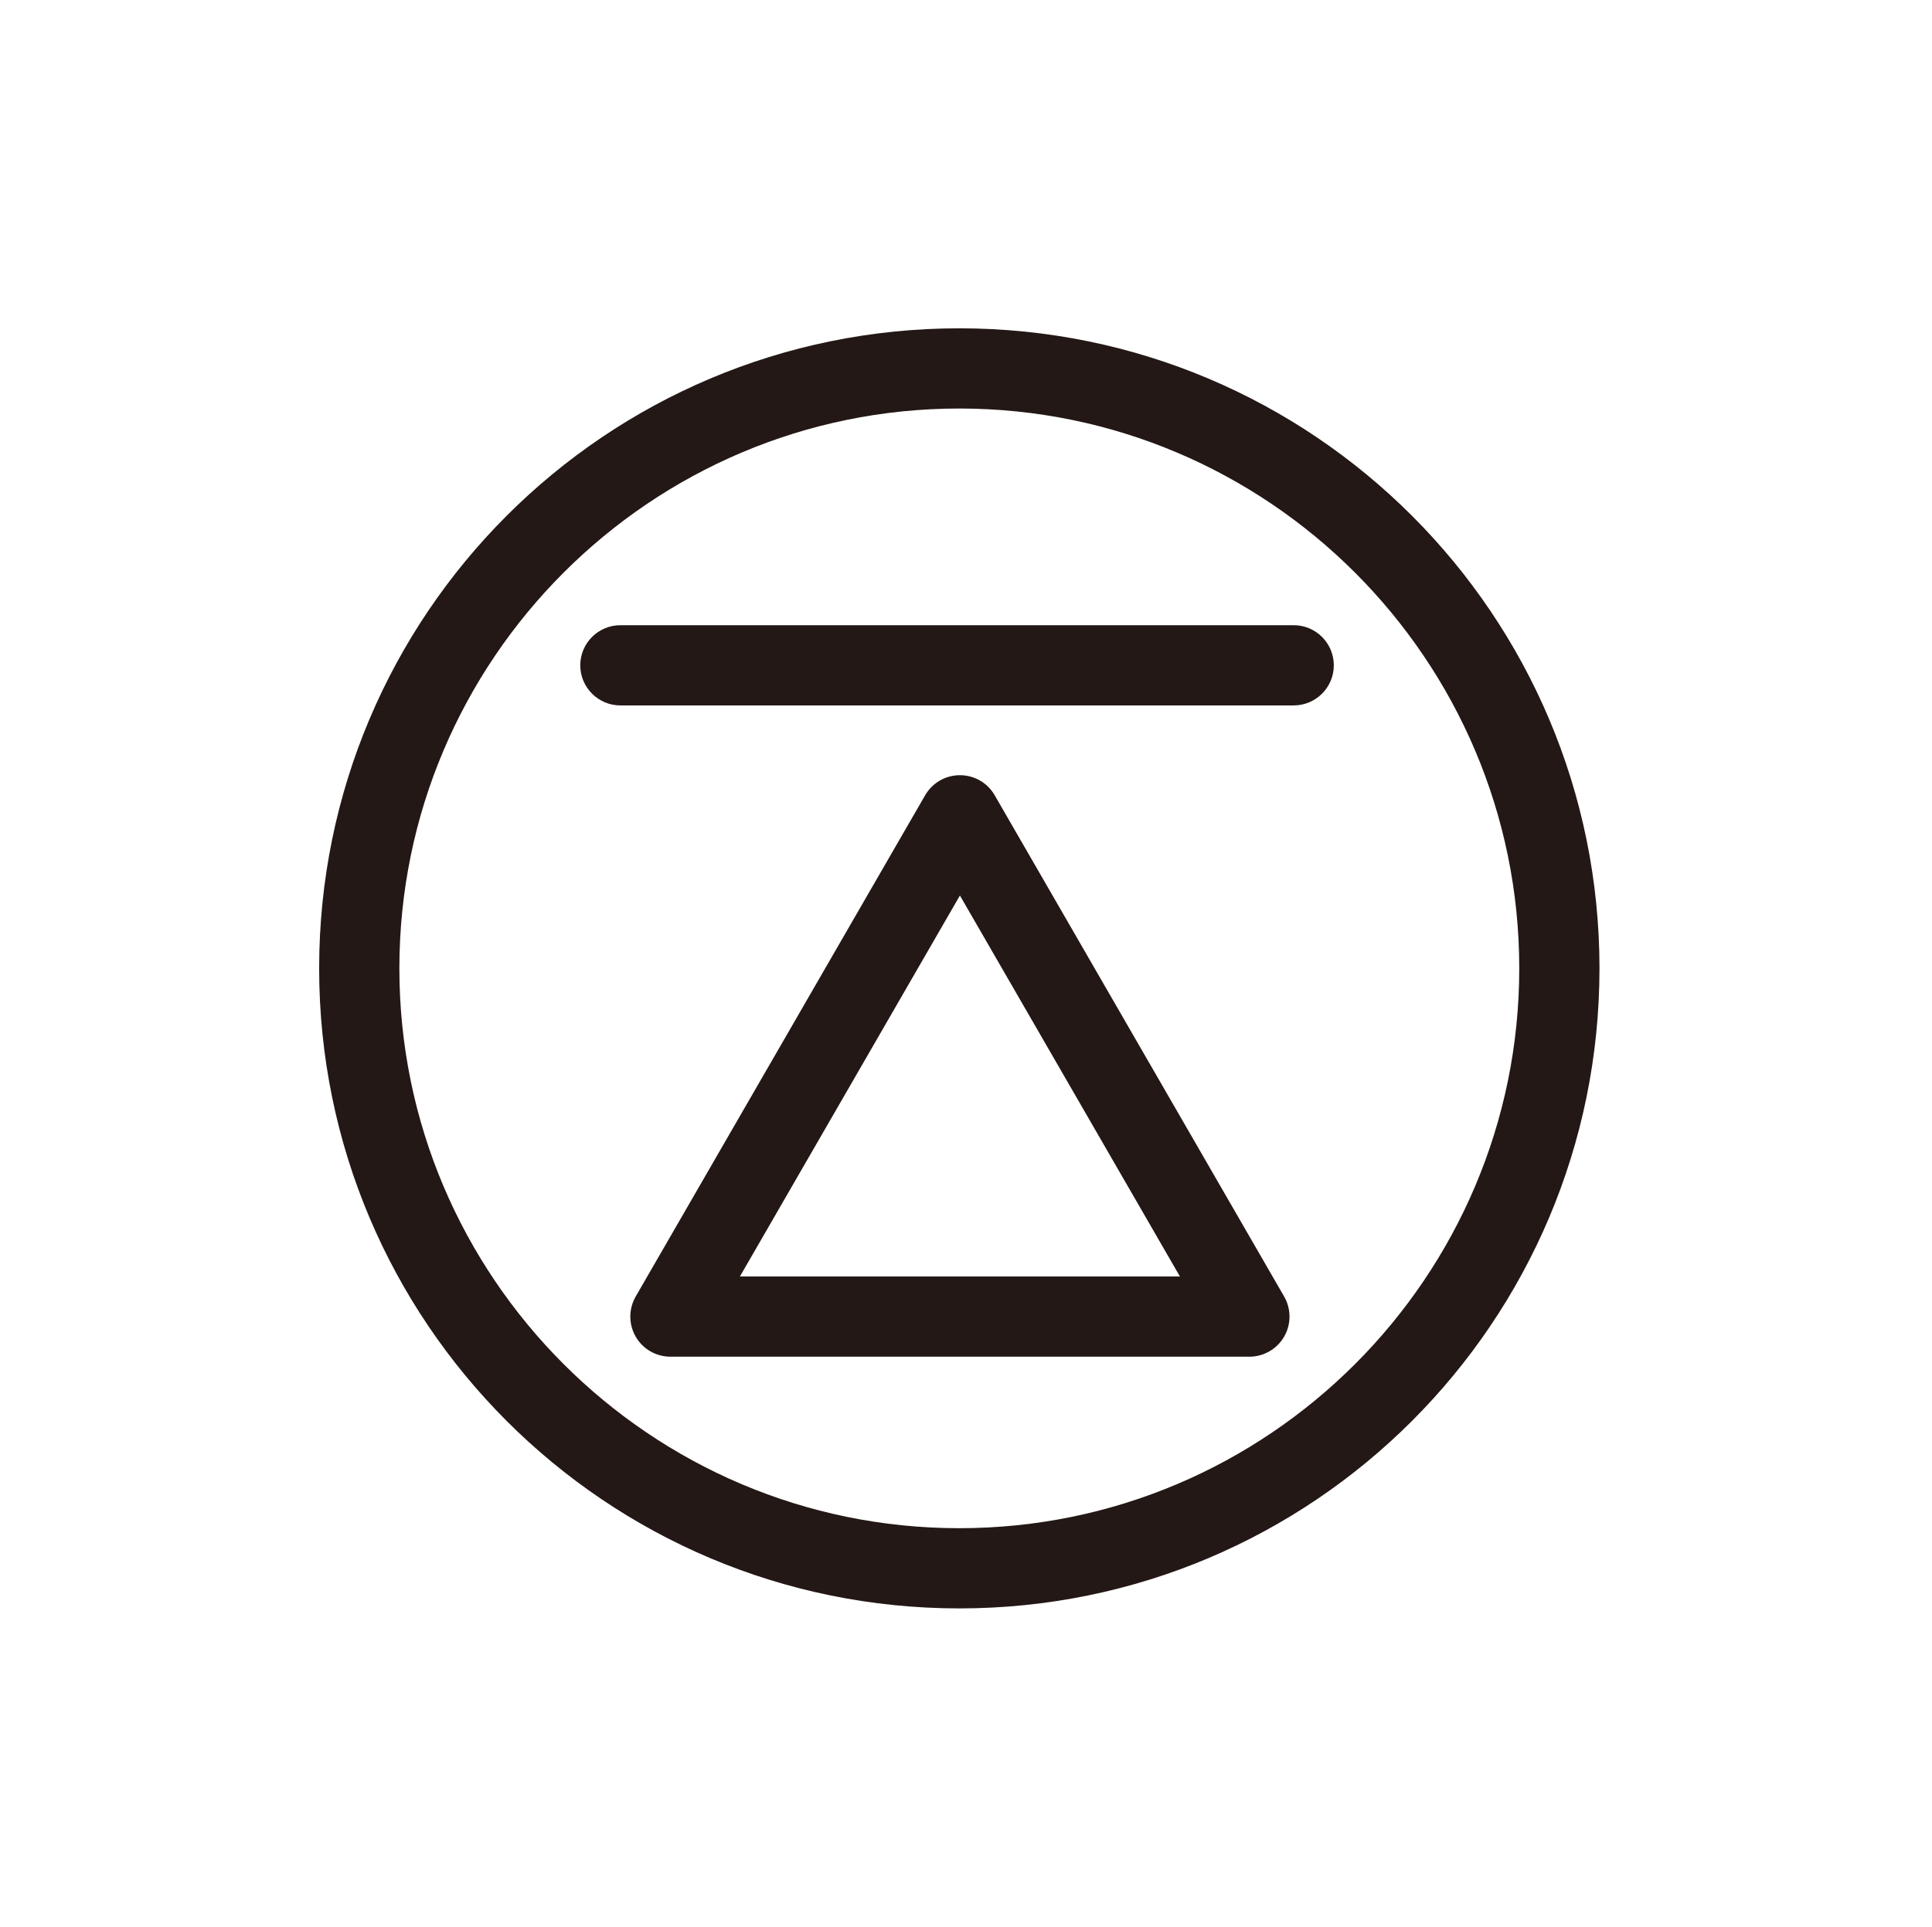
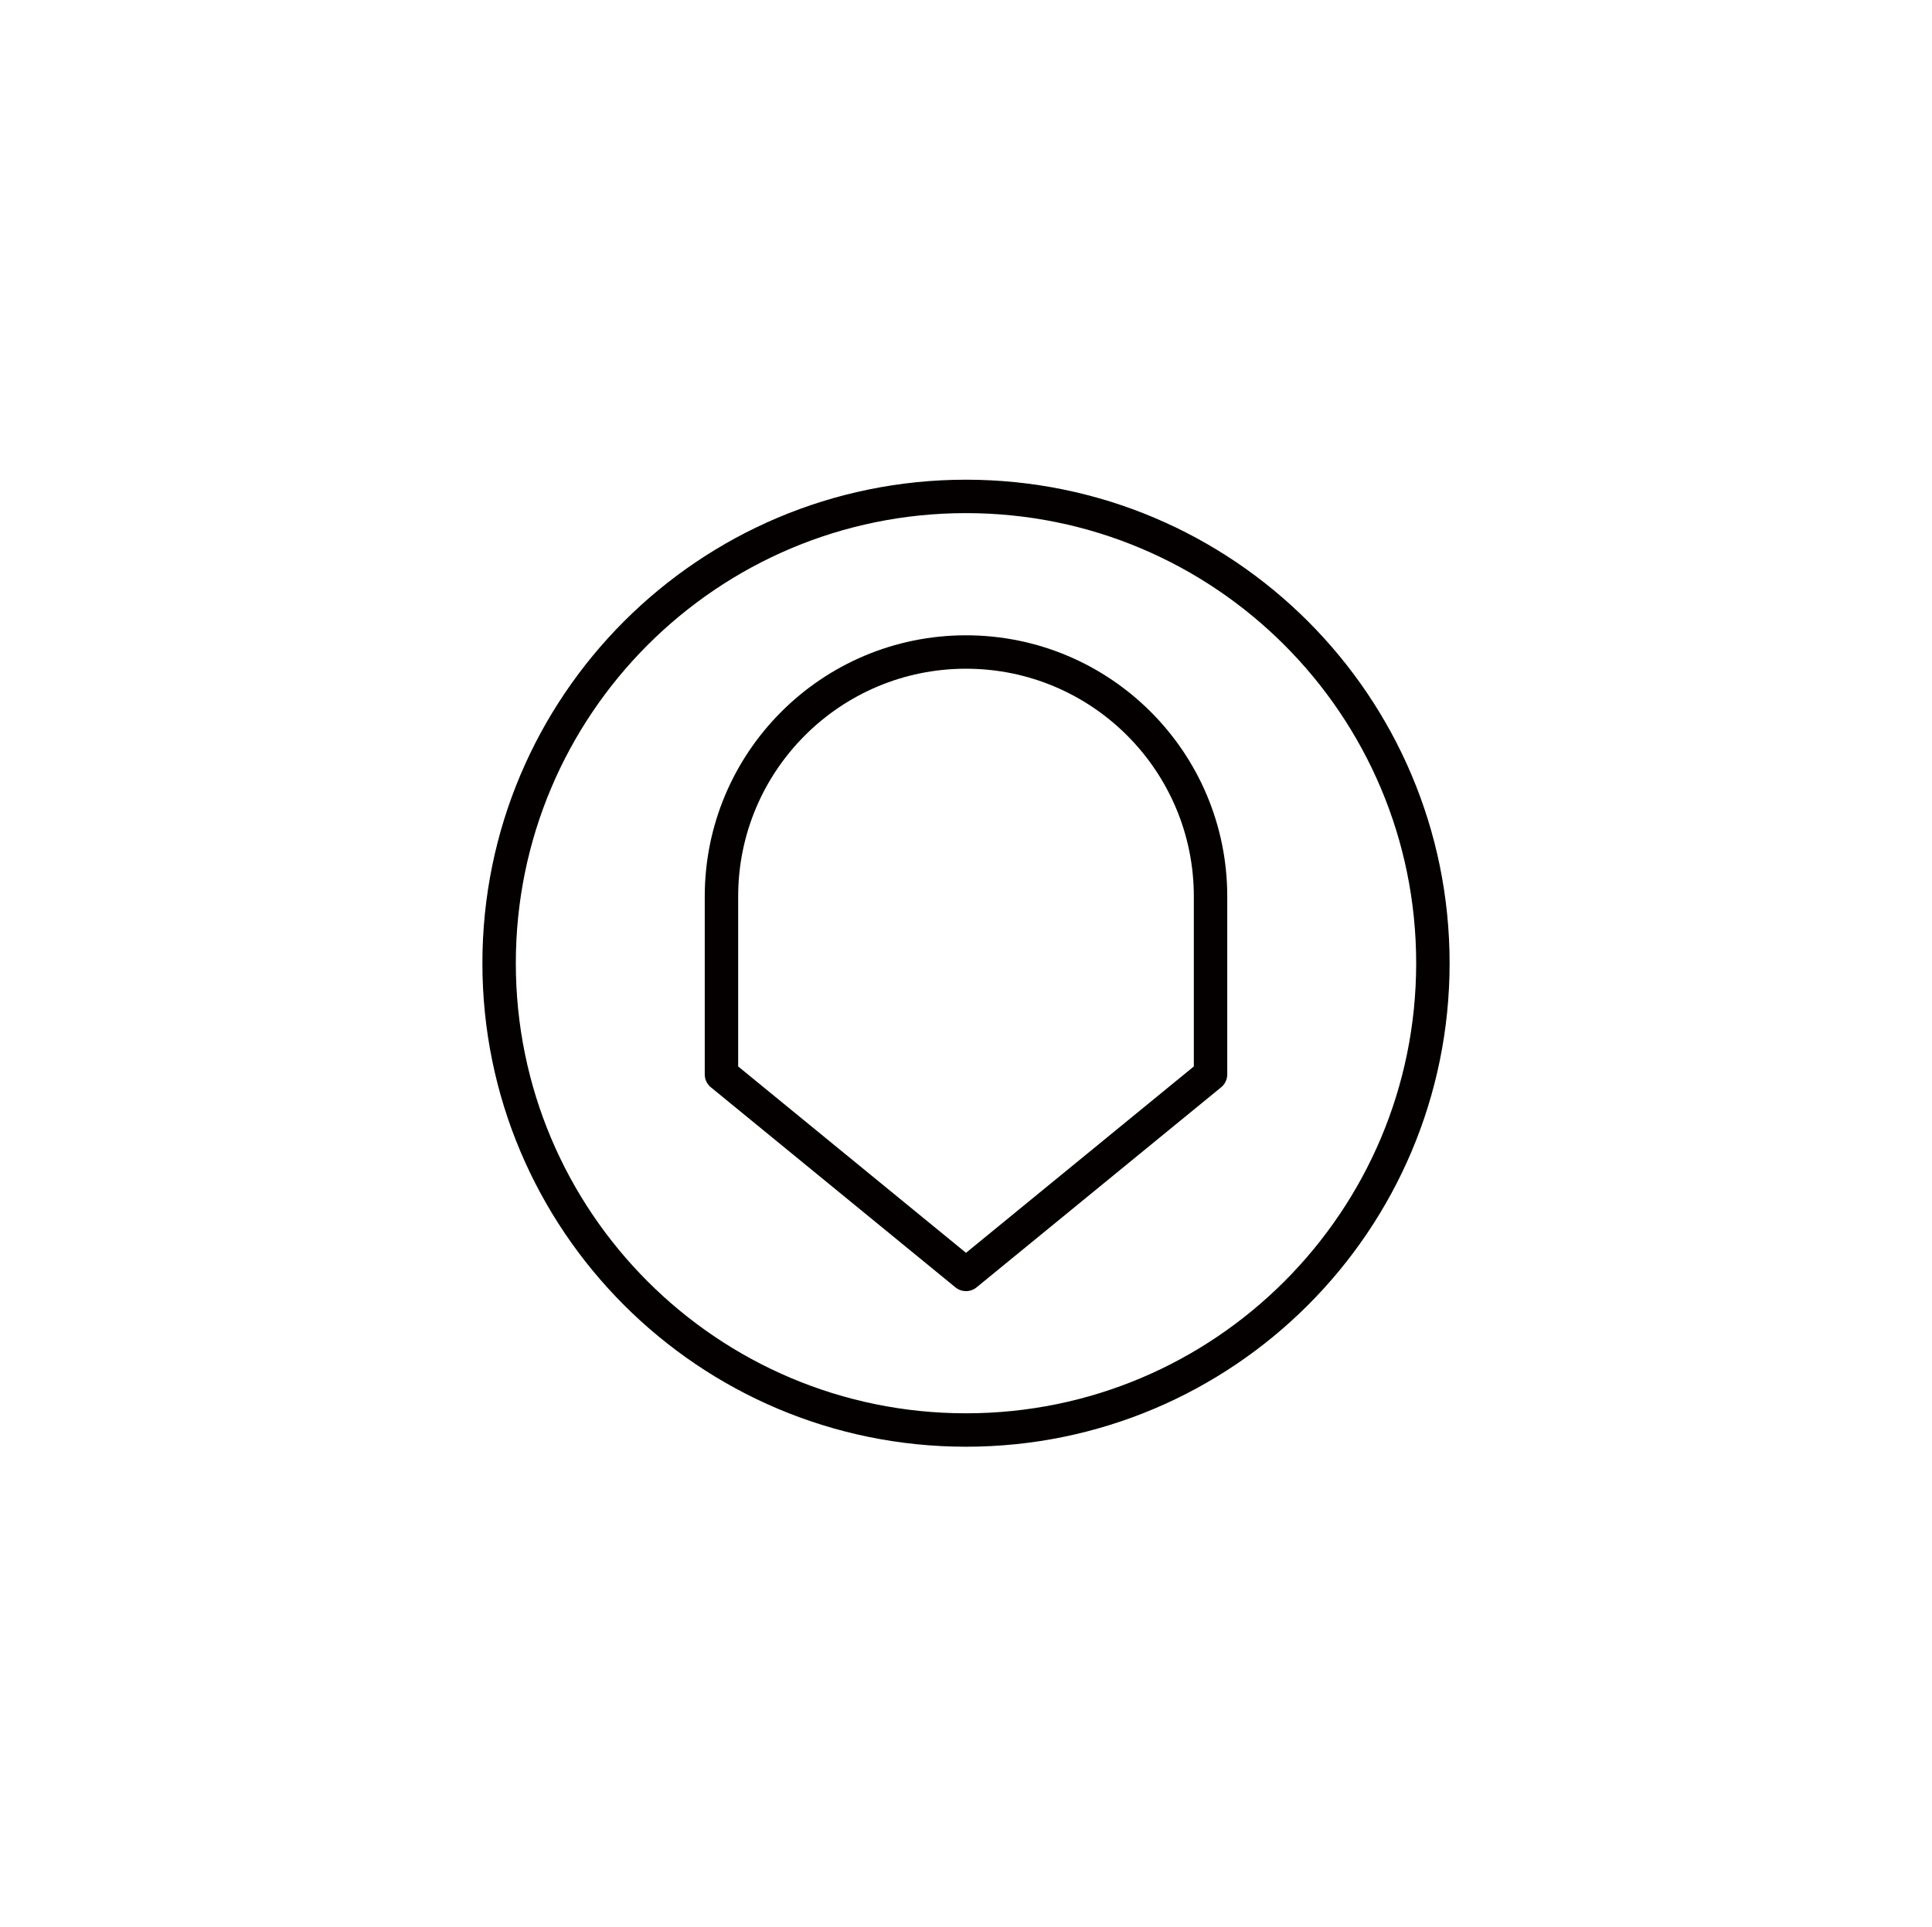
<svg xmlns="http://www.w3.org/2000/svg" id="_圖層_1" data-name="圖層 1" viewBox="0 0 289 288.22">
  <defs>
    <style>
      .cls-1 {
-         fill: #231815;
+         fill: none;
+         stroke: #040000;
+         stroke-linecap: round;
+         stroke-linejoin: round;
+         stroke-width: 5px;
      }
    </style>
  </defs>
-   <path class="cls-1" d="M193.52,93.54H92.8c-3.31,0-6,2.69-6,6s2.69,6,6,6h100.72c3.31,0,6-2.69,6-6s-2.69-6-6-6Z" />
-   <path class="cls-1" d="M148.79,118.98c-1.07-1.86-3.05-3-5.2-3s-4.12,1.14-5.2,3l-43.3,75c-1.07,1.86-1.07,4.14,0,6,1.07,1.86,3.05,3,5.2,3h86.6c2.14,0,4.12-1.14,5.2-3,1.07-1.86,1.07-4.14,0-6l-43.3-75Zm-38.11,72l32.91-57,32.91,57H110.69Z" />
-   <path class="cls-1" d="M143.5,49.12c-52.89,0-95.76,42.87-95.76,95.76s42.87,95.76,95.76,95.76,95.76-42.87,95.76-95.76-42.87-95.76-95.76-95.76Zm0,179.52c-46.18,0-83.76-37.57-83.76-83.76S97.32,61.12,143.5,61.12s83.76,37.57,83.76,83.76-37.57,83.76-83.76,83.76Z" />
+   <g id="tianyue">
+     <circle class="cls-1" cx="144.5" cy="144.11" r="69.84" />
+     <path class="cls-1" d="M144.5,190.67l36.58-29.93v-26.61c0-20.2-16.38-36.58-36.58-36.58s-36.58,16.38-36.58,36.58v26.61l36.58,29.93Z" />
+   </g>
</svg>
